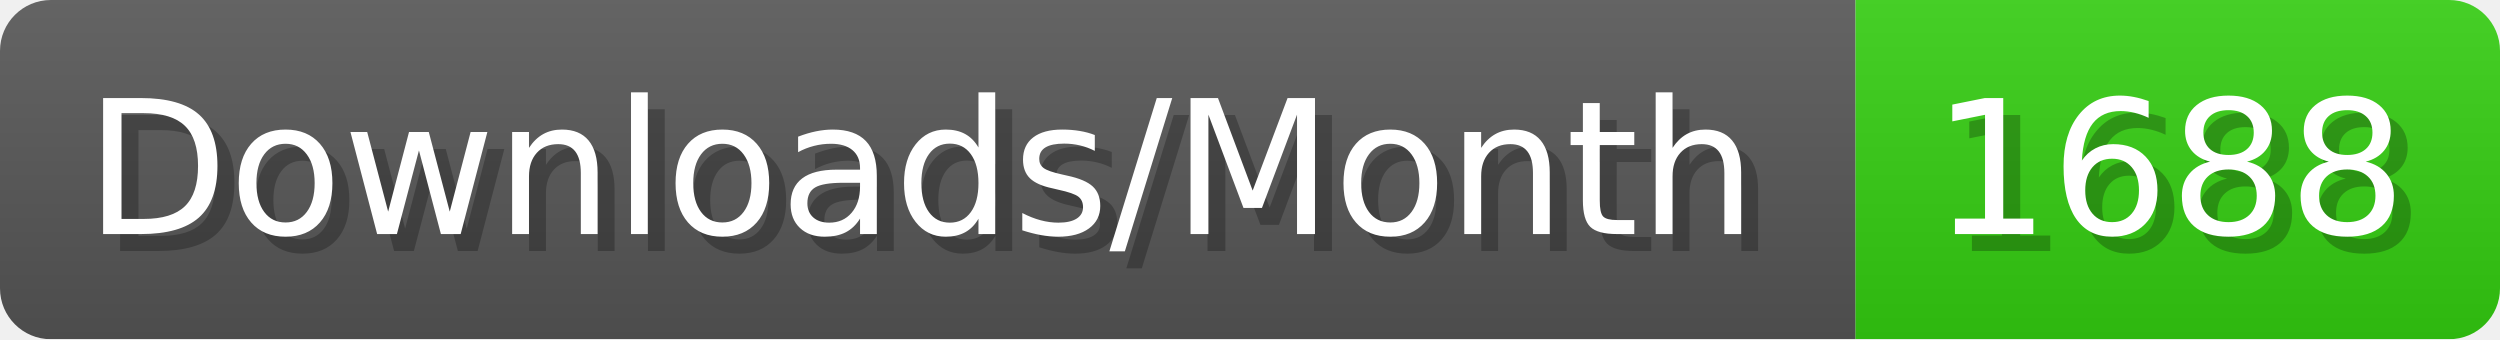
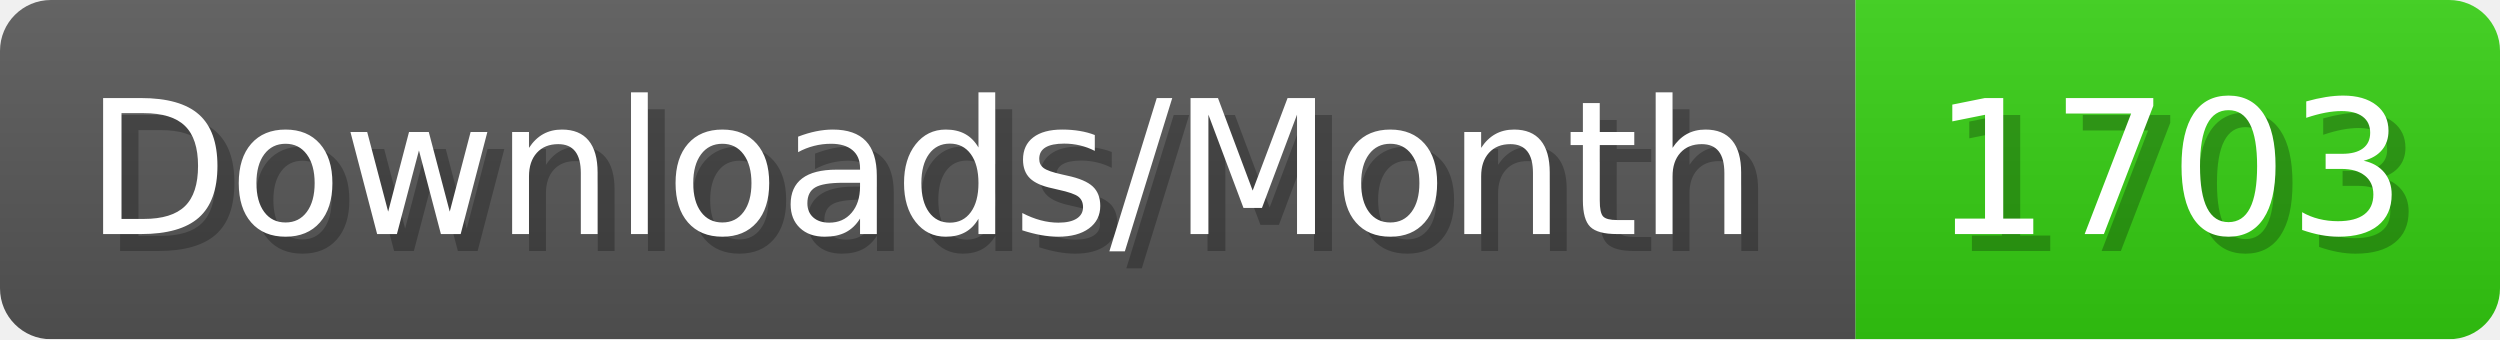
- <svg xmlns="http://www.w3.org/2000/svg" width="147.4" height="20" viewBox="0 0 1474 200" role="img" aria-label="Downloads/Month: 1688">
+ <svg xmlns="http://www.w3.org/2000/svg" width="147.4" height="20" viewBox="0 0 1474 200" role="img" aria-label="Downloads/Month: 1703">
  <linearGradient id="YlXUI" x2="0" y2="100%">
    <stop offset="0" stop-opacity=".1" stop-color="#EEE" />
    <stop offset="1" stop-opacity=".1" />
  </linearGradient>
  <mask id="JHhop">
    <rect width="1474" height="200" rx="30" fill="#FFF" />
  </mask>
  <g mask="url(#JHhop)">
    <rect width="1094" height="200" fill="#555" />
    <rect width="380" height="200" fill="#3C1" x="1094" />
    <rect width="1474" height="200" fill="url(#YlXUI)" />
  </g>
  <g aria-hidden="true" fill="#fff" text-anchor="start" font-family="Verdana,DejaVu Sans,sans-serif" font-size="110">
    <text x="60" y="148" textLength="994" fill="#000" opacity="0.25">Downloads/Month</text>
    <text x="50" y="138" textLength="994">Downloads/Month</text>
-     <text x="1149" y="148" textLength="280" fill="#000" opacity="0.25">1688</text>
-     <text x="1139" y="138" textLength="280">1688</text>
+     <text x="1149" y="148" textLength="280" fill="#000" opacity="0.25">1703</text>
+     <text x="1139" y="138" textLength="280">1703</text>
  </g>
</svg>
